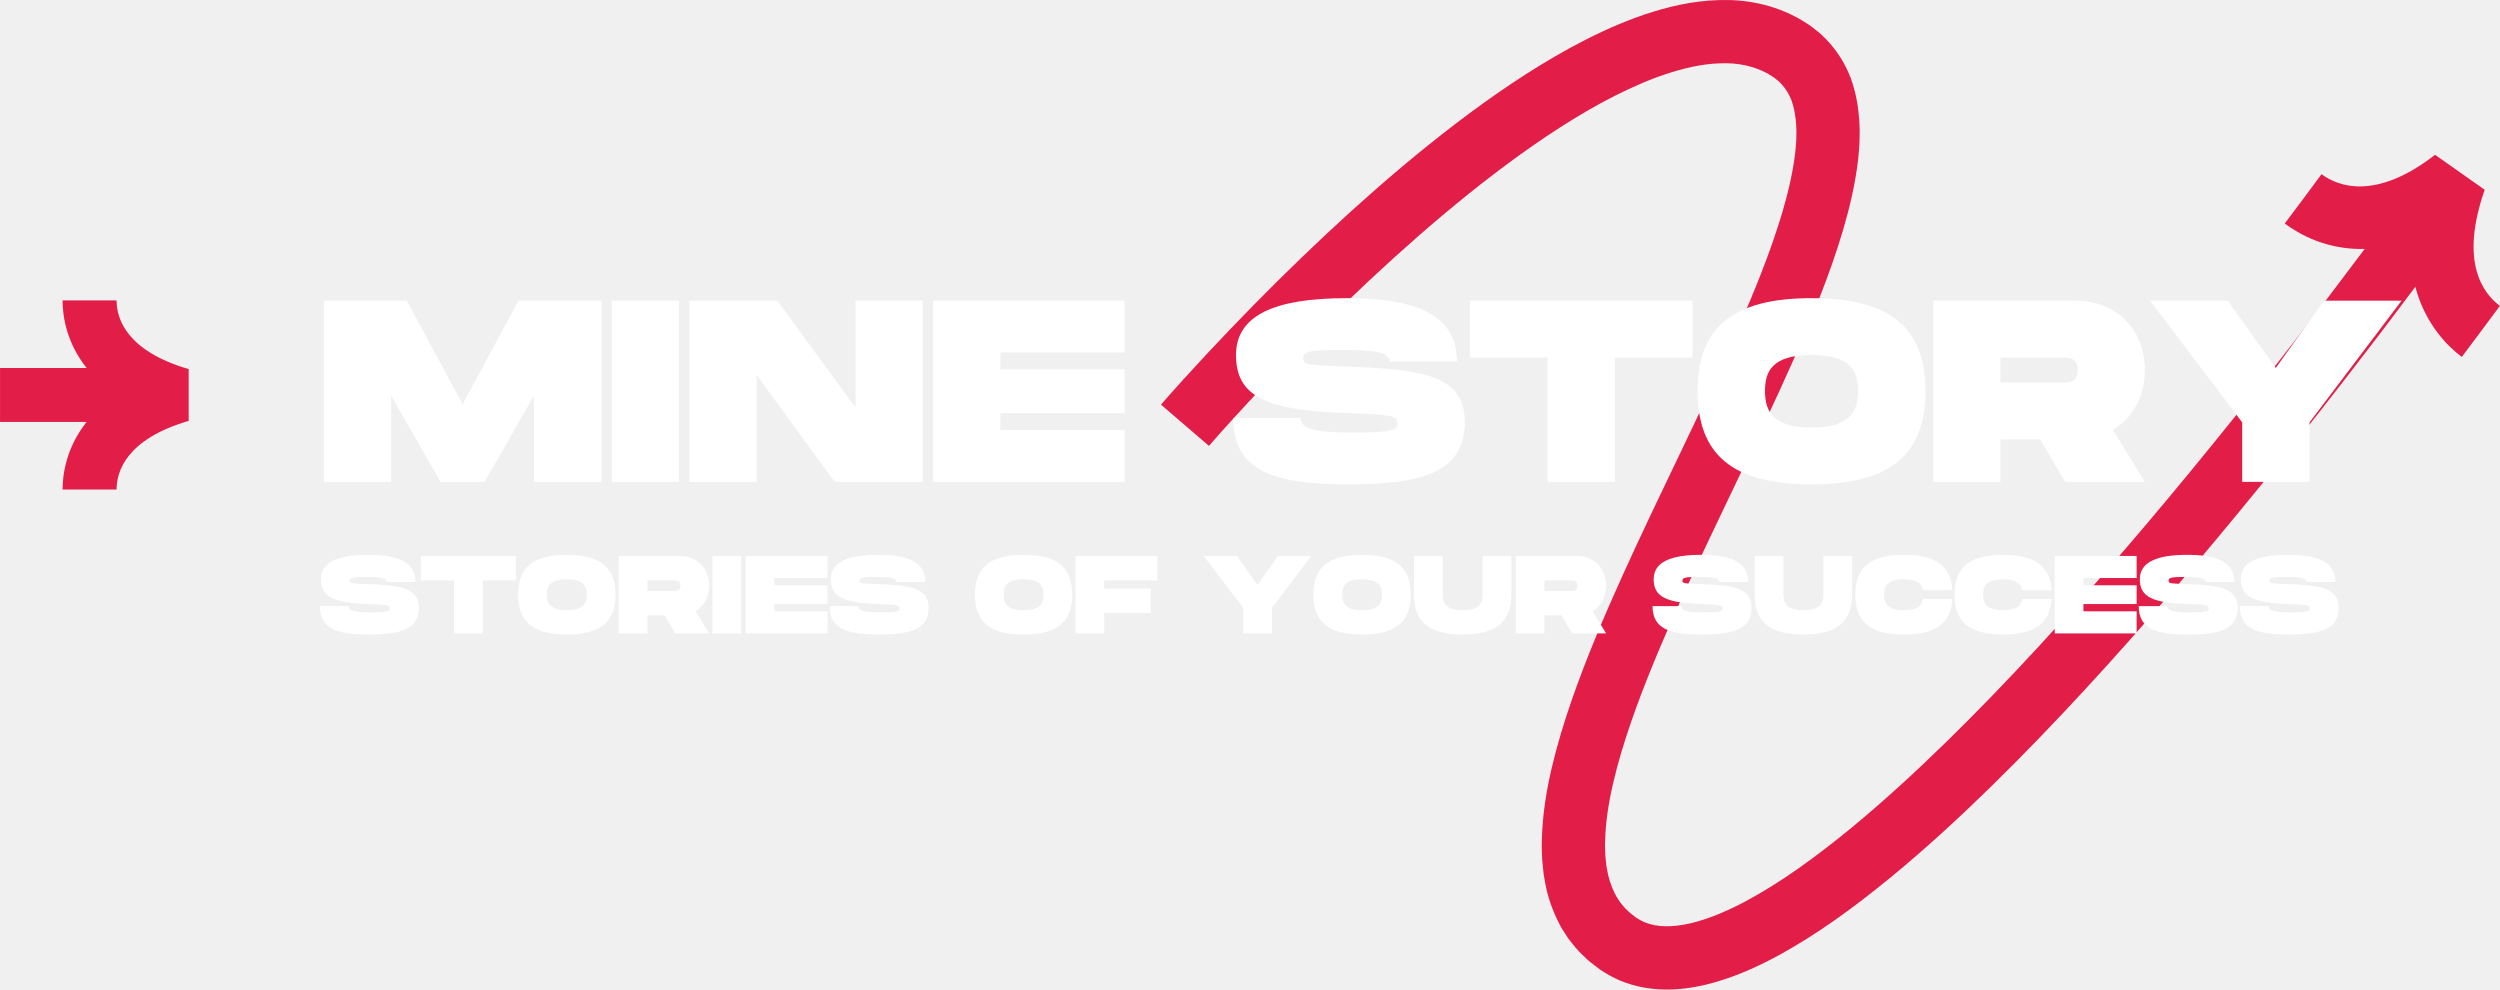
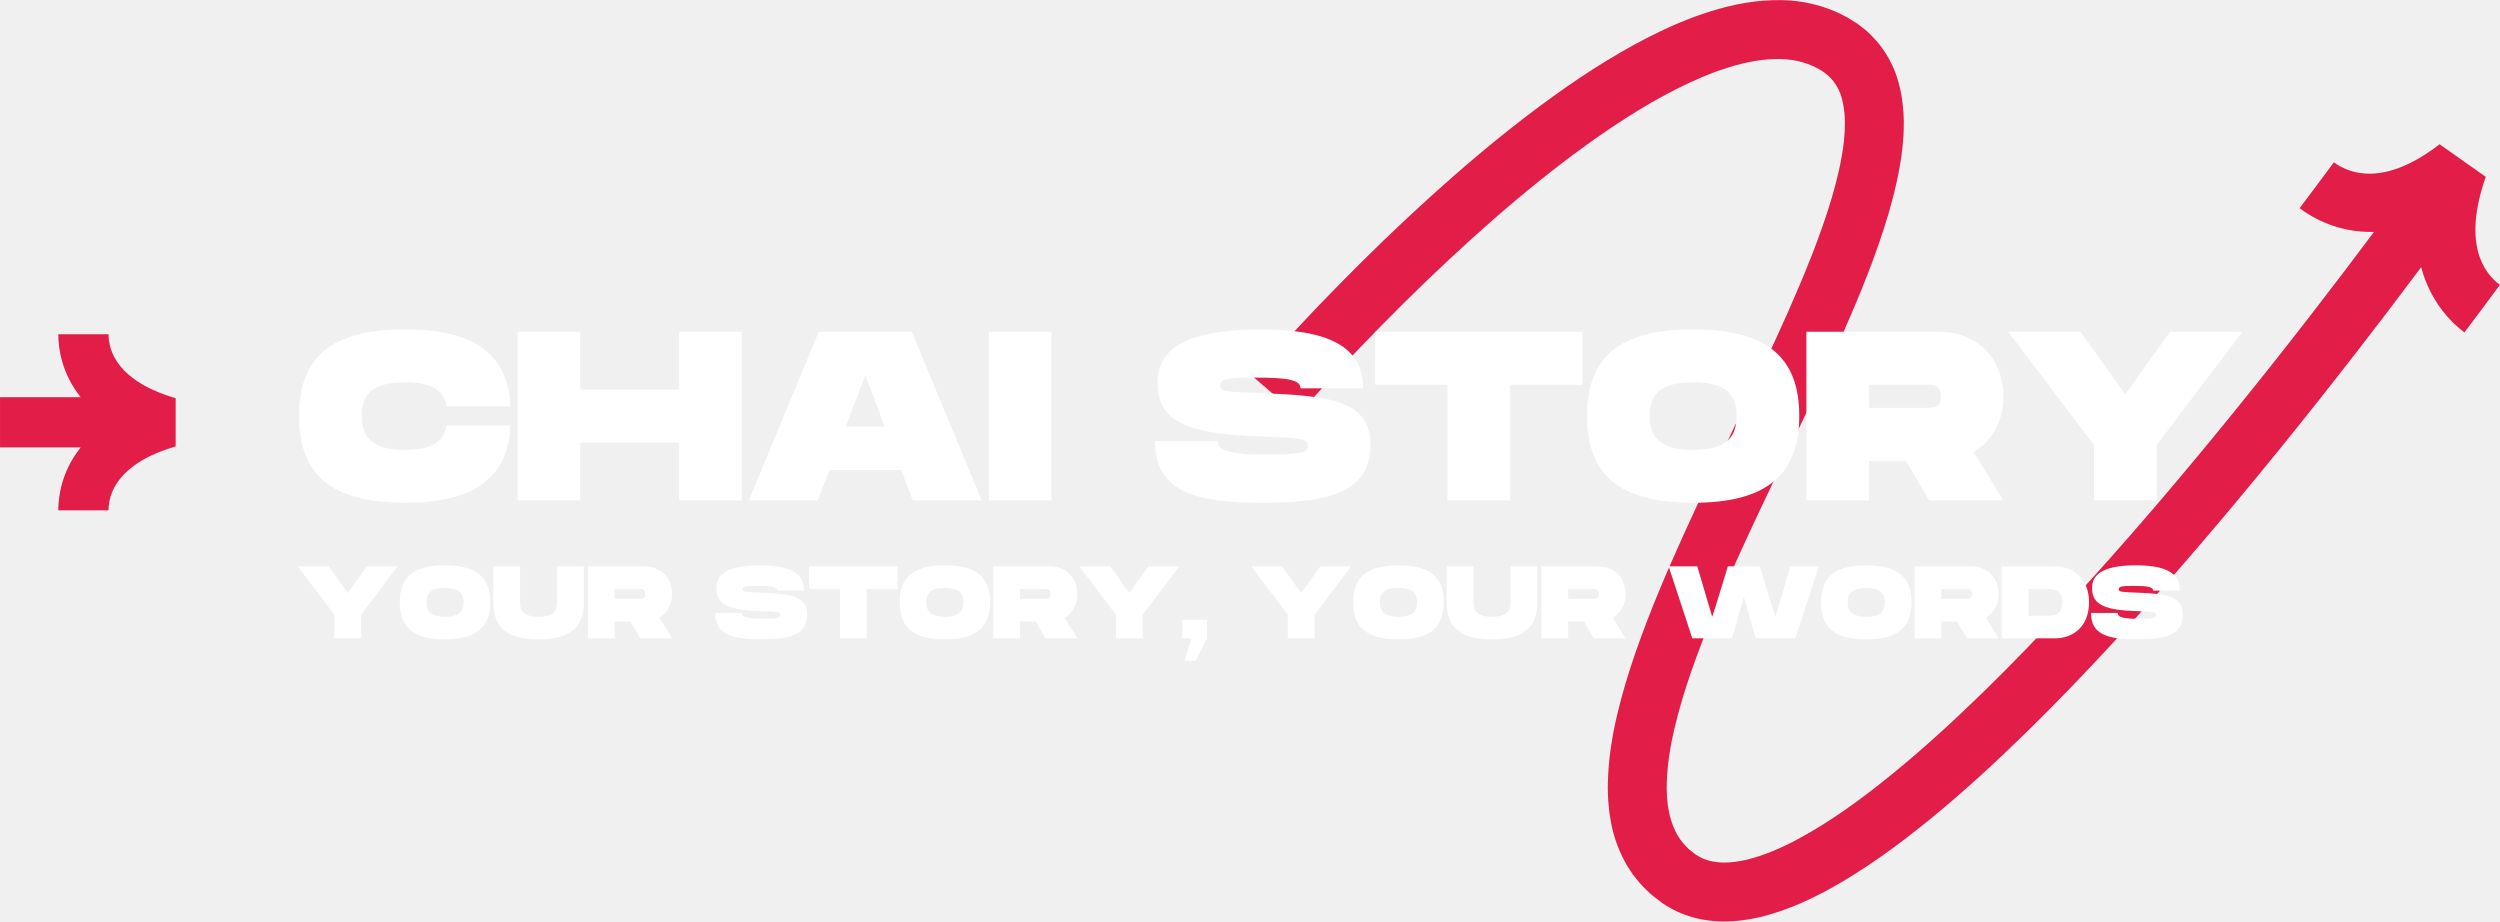
- <svg xmlns="http://www.w3.org/2000/svg" zoomAndPan="magnify" preserveAspectRatio="xMidYMid meet" version="1.0" viewBox="77.72 149.3 247.55 98.02">
+ <svg xmlns="http://www.w3.org/2000/svg" zoomAndPan="magnify" preserveAspectRatio="xMidYMid meet" version="1.0" viewBox="77.72 143.5 265.87 98">
  <defs>
    <g />
-     <clipPath id="1a87f70257">
-       <path d="M 192 149 L 326 149 L 326 248 L 192 248 Z M 192 149 " clip-rule="nonzero" />
-     </clipPath>
-     <clipPath id="9e14118c09">
-       <path d="M 186.43 163.59 L 315.445 132.316 L 337.883 224.887 L 208.867 256.16 Z M 186.43 163.59 " clip-rule="nonzero" />
-     </clipPath>
-     <clipPath id="da042267ea">
-       <path d="M 186.43 163.59 L 315.445 132.316 L 337.883 224.887 L 208.867 256.16 Z M 186.43 163.59 " clip-rule="nonzero" />
-     </clipPath>
-     <clipPath id="8e5455d0f5">
+     <clipPath id="7be40029fe">
+       <path d="M 211 143 L 344 143 L 344 242 L 211 242 Z M 211 143 " clip-rule="nonzero" />
+     </clipPath>
+     <clipPath id="a5dddaec1f">
+       <path d="M 204.75 157.801 L 333.766 126.531 L 356.203 219.102 L 227.188 250.371 Z M 204.75 157.801 " clip-rule="nonzero" />
+     </clipPath>
+     <clipPath id="2993232d81">
+       <path d="M 204.75 157.801 L 333.766 126.531 L 356.203 219.102 L 227.188 250.371 Z M 204.75 157.801 " clip-rule="nonzero" />
+     </clipPath>
+     <clipPath id="f0efe700b4">
      <path d="M 77.719 179.047 L 96.469 179.047 L 96.469 197.797 L 77.719 197.797 Z M 77.719 179.047 " clip-rule="nonzero" />
    </clipPath>
  </defs>
-   <g clip-path="url(#1a87f70257)">
-     <g clip-path="url(#9e14118c09)">
-       <g clip-path="url(#da042267ea)">
-         <path fill="#e11d48" d="M 322.938 176.059 C 323.418 177.883 324.43 178.973 325.258 179.586 C 324.008 181.281 322.75 182.965 321.484 184.645 C 320.105 183.609 317.867 181.41 316.887 177.703 C 314.566 180.812 312.215 183.898 309.836 186.961 C 307.121 190.465 304.367 193.938 301.57 197.379 C 298.773 200.82 295.934 204.227 293.043 207.598 C 290.148 210.969 287.203 214.297 284.184 217.57 C 281.164 220.84 278.074 224.059 274.875 227.188 C 271.676 230.316 268.367 233.363 264.863 236.238 C 261.352 239.105 257.672 241.844 253.484 244.09 C 251.379 245.203 249.137 246.195 246.609 246.809 C 245.34 247.105 243.992 247.305 242.562 247.285 C 241.848 247.273 241.113 247.199 240.379 247.066 C 239.641 246.922 238.906 246.707 238.188 246.418 C 237.477 246.113 236.793 245.742 236.156 245.309 C 235.578 244.867 234.996 244.457 234.484 243.922 C 233.941 243.43 233.488 242.844 233.035 242.266 C 232.832 241.961 232.633 241.652 232.438 241.344 C 232.336 241.191 232.25 241.031 232.172 240.871 L 231.926 240.383 C 231.301 239.086 230.875 237.727 230.668 236.406 L 230.578 235.906 L 230.527 235.414 C 230.492 235.09 230.453 234.758 230.43 234.434 C 230.41 233.797 230.363 233.145 230.395 232.52 C 230.449 230 230.84 227.613 231.375 225.328 C 231.914 223.039 232.59 220.832 233.336 218.672 C 234.836 214.359 236.602 210.227 238.441 206.164 C 240.281 202.102 242.203 198.113 244.105 194.141 C 246.008 190.168 247.895 186.211 249.652 182.238 C 251.395 178.27 253.039 174.27 254.223 170.27 C 254.809 168.273 255.27 166.277 255.492 164.355 L 255.551 163.645 L 255.582 163.289 L 255.59 162.945 C 255.594 162.719 255.605 162.484 255.602 162.258 L 255.574 161.598 C 255.512 160.738 255.367 159.934 255.121 159.25 C 254.859 158.582 254.516 158.035 254.066 157.57 C 253.949 157.457 253.848 157.328 253.703 157.234 L 253.504 157.078 C 253.438 157.023 253.383 156.969 253.293 156.918 C 253.125 156.816 252.961 156.715 252.797 156.605 L 252.277 156.344 C 251.574 156.02 250.812 155.797 249.996 155.668 C 249.18 155.539 248.301 155.543 247.402 155.605 C 245.598 155.742 243.695 156.254 241.82 156.934 C 239.938 157.633 238.07 158.52 236.238 159.512 C 232.57 161.52 229.043 163.949 225.625 166.555 C 222.211 169.164 218.906 171.965 215.691 174.879 C 212.48 177.793 209.348 180.816 206.297 183.926 C 204.77 185.477 203.266 187.051 201.781 188.641 C 201.039 189.438 200.301 190.238 199.574 191.043 C 198.848 191.844 198.109 192.668 197.43 193.453 L 192.68 189.367 C 193.441 188.488 194.176 187.672 194.93 186.836 C 195.68 186.008 196.438 185.188 197.199 184.371 C 198.723 182.738 200.266 181.125 201.828 179.535 C 204.957 176.348 208.172 173.246 211.488 170.234 C 214.805 167.23 218.234 164.32 221.824 161.574 C 225.418 158.836 229.168 156.246 233.238 154.016 C 235.281 152.906 237.402 151.891 239.656 151.055 C 241.918 150.238 244.309 149.566 246.906 149.363 C 248.203 149.27 249.543 149.262 250.91 149.473 C 252.273 149.68 253.645 150.07 254.941 150.676 C 255.262 150.836 255.582 150.992 255.895 151.164 L 256.801 151.73 C 256.949 151.816 257.105 151.945 257.254 152.059 L 257.703 152.414 C 258.012 152.641 258.281 152.926 258.555 153.199 C 259.641 154.312 260.473 155.68 260.992 157.07 C 261.5 158.469 261.727 159.855 261.824 161.188 L 261.867 162.18 C 261.867 162.504 261.855 162.824 261.852 163.145 L 261.836 163.629 L 261.801 164.098 L 261.719 165.035 C 261.434 167.496 260.887 169.805 260.23 172.039 C 258.91 176.496 257.18 180.668 255.383 184.766 C 253.574 188.859 251.66 192.863 249.754 196.844 C 247.848 200.824 245.945 204.777 244.148 208.75 C 242.352 212.719 240.648 216.707 239.254 220.723 C 238.559 222.73 237.945 224.746 237.477 226.75 C 237.004 228.75 236.695 230.746 236.656 232.633 C 236.629 233.113 236.672 233.562 236.68 234.023 C 236.695 234.25 236.727 234.465 236.746 234.688 L 236.781 235.02 L 236.84 235.336 C 236.969 236.191 237.23 236.953 237.555 237.641 L 237.684 237.895 C 237.723 237.98 237.766 238.066 237.82 238.137 C 237.922 238.293 238.02 238.445 238.117 238.605 C 238.355 238.883 238.562 239.188 238.848 239.43 C 239.09 239.703 239.43 239.914 239.715 240.156 C 239.992 240.34 240.277 240.496 240.578 240.629 C 240.887 240.746 241.211 240.844 241.555 240.914 C 241.906 240.973 242.27 241.016 242.66 241.02 C 243.434 241.031 244.285 240.918 245.164 240.715 C 246.922 240.289 248.758 239.508 250.547 238.559 C 254.137 236.637 257.582 234.105 260.891 231.398 C 264.203 228.676 267.391 225.746 270.496 222.711 C 273.602 219.676 276.621 216.531 279.582 213.324 C 282.539 210.113 285.438 206.84 288.289 203.516 C 291.141 200.195 293.945 196.828 296.707 193.426 C 299.473 190.023 302.199 186.59 304.887 183.121 C 307.242 180.086 309.57 177.031 311.867 173.953 C 308.051 174.043 305.332 172.465 303.957 171.43 C 305.18 169.809 306.395 168.18 307.598 166.547 C 308.43 167.16 309.762 167.816 311.629 167.754 C 313.488 167.695 315.914 166.902 318.84 164.629 L 323.754 168.09 C 322.5 171.691 322.457 174.23 322.938 176.059 Z M 322.938 176.059 " fill-opacity="1" fill-rule="nonzero" />
-       </g>
-     </g>
-   </g>
-   <g clip-path="url(#8e5455d0f5)">
+   <g clip-path="url(#7be40029fe)">
+     <g clip-path="url(#a5dddaec1f)">
+       <g clip-path="url(#2993232d81)">
+         <path fill="#e11d48" d="M 341.258 170.273 C 341.738 172.098 342.75 173.184 343.578 173.797 C 342.328 175.492 341.07 177.176 339.805 178.855 C 338.426 177.82 336.188 175.621 335.207 171.914 C 332.887 175.023 330.535 178.109 328.156 181.176 C 325.441 184.676 322.688 188.148 319.891 191.59 C 317.094 195.031 314.254 198.441 311.363 201.809 C 308.469 205.18 305.523 208.508 302.504 211.781 C 299.484 215.055 296.395 218.273 293.195 221.402 C 289.996 224.531 286.688 227.574 283.184 230.453 C 279.672 233.316 275.992 236.055 271.805 238.305 C 269.699 239.414 267.457 240.406 264.93 241.023 C 263.66 241.316 262.312 241.516 260.883 241.496 C 260.168 241.488 259.434 241.41 258.699 241.277 C 257.961 241.133 257.227 240.918 256.508 240.629 C 255.797 240.328 255.109 239.957 254.477 239.523 C 253.898 239.078 253.316 238.668 252.805 238.133 C 252.262 237.645 251.809 237.055 251.355 236.48 C 251.152 236.172 250.953 235.867 250.758 235.555 C 250.656 235.402 250.57 235.242 250.492 235.082 L 250.246 234.598 C 249.617 233.301 249.195 231.938 248.988 230.617 L 248.898 230.117 L 248.848 229.629 C 248.812 229.301 248.773 228.973 248.75 228.648 C 248.73 228.008 248.684 227.355 248.715 226.73 C 248.77 224.211 249.16 221.828 249.695 219.539 C 250.234 217.25 250.91 215.043 251.656 212.887 C 253.156 208.57 254.922 204.441 256.762 200.379 C 258.602 196.316 260.523 192.324 262.426 188.352 C 264.328 184.379 266.215 180.426 267.973 176.453 C 269.715 172.48 271.359 168.484 272.543 164.48 C 273.129 162.484 273.59 160.488 273.812 158.566 L 273.871 157.855 L 273.902 157.504 L 273.91 157.156 C 273.914 156.93 273.926 156.695 273.922 156.473 L 273.895 155.812 C 273.832 154.949 273.688 154.145 273.441 153.465 C 273.18 152.793 272.836 152.246 272.387 151.781 C 272.27 151.668 272.168 151.539 272.023 151.445 L 271.824 151.289 C 271.758 151.238 271.703 151.18 271.613 151.129 C 271.445 151.031 271.281 150.926 271.117 150.82 L 270.598 150.559 C 269.895 150.23 269.133 150.008 268.316 149.883 C 267.5 149.75 266.621 149.754 265.723 149.82 C 263.918 149.953 262.016 150.465 260.141 151.145 C 258.258 151.844 256.391 152.73 254.559 153.727 C 250.891 155.734 247.363 158.164 243.945 160.766 C 240.531 163.375 237.227 166.176 234.012 169.09 C 230.801 172.004 227.668 175.027 224.617 178.137 C 223.09 179.688 221.586 181.262 220.102 182.855 C 219.359 183.648 218.621 184.449 217.891 185.254 C 217.168 186.055 216.43 186.879 215.75 187.664 L 211 183.582 C 211.762 182.699 212.496 181.883 213.25 181.047 C 214 180.219 214.758 179.398 215.52 178.582 C 217.043 176.949 218.586 175.336 220.148 173.746 C 223.277 170.562 226.492 167.457 229.809 164.449 C 233.125 161.441 236.555 158.531 240.145 155.789 C 243.738 153.051 247.488 150.457 251.559 148.227 C 253.602 147.117 255.723 146.102 257.977 145.266 C 260.238 144.449 262.629 143.781 265.227 143.574 C 266.523 143.48 267.863 143.473 269.23 143.684 C 270.594 143.891 271.965 144.285 273.262 144.887 C 273.582 145.047 273.902 145.203 274.215 145.375 L 275.121 145.941 C 275.27 146.031 275.426 146.156 275.574 146.273 L 276.023 146.625 C 276.332 146.852 276.602 147.137 276.875 147.414 C 277.961 148.523 278.793 149.891 279.312 151.285 C 279.82 152.68 280.047 154.066 280.145 155.402 L 280.188 156.391 C 280.188 156.719 280.176 157.035 280.172 157.359 L 280.156 157.84 L 280.121 158.309 L 280.039 159.246 C 279.754 161.707 279.203 164.02 278.551 166.25 C 277.23 170.707 275.5 174.879 273.703 178.98 C 271.895 183.074 269.98 187.078 268.074 191.059 C 266.168 195.035 264.266 198.992 262.469 202.961 C 260.672 206.93 258.969 210.918 257.574 214.934 C 256.879 216.941 256.266 218.957 255.797 220.961 C 255.324 222.961 255.016 224.957 254.977 226.848 C 254.949 227.324 254.992 227.773 255 228.234 C 255.016 228.461 255.047 228.68 255.066 228.898 L 255.102 229.23 L 255.16 229.547 C 255.289 230.402 255.551 231.164 255.875 231.852 L 256.004 232.105 C 256.043 232.191 256.082 232.277 256.141 232.352 C 256.242 232.504 256.34 232.66 256.438 232.816 C 256.676 233.094 256.883 233.398 257.168 233.641 C 257.41 233.914 257.75 234.125 258.035 234.367 C 258.312 234.555 258.598 234.707 258.898 234.84 C 259.207 234.961 259.531 235.055 259.875 235.125 C 260.227 235.184 260.59 235.23 260.98 235.234 C 261.754 235.242 262.605 235.133 263.484 234.926 C 265.242 234.504 267.078 233.723 268.867 232.77 C 272.457 230.852 275.902 228.316 279.211 225.609 C 282.523 222.891 285.711 219.957 288.816 216.922 C 291.922 213.887 294.941 210.742 297.902 207.535 C 300.859 204.324 303.758 201.051 306.609 197.73 C 309.461 194.406 312.266 191.043 315.027 187.641 C 317.793 184.238 320.52 180.801 323.207 177.336 C 325.562 174.301 327.891 171.242 330.188 168.164 C 326.371 168.254 323.652 166.676 322.277 165.641 C 323.5 164.02 324.715 162.391 325.918 160.762 C 326.75 161.371 328.082 162.027 329.949 161.965 C 331.809 161.906 334.234 161.113 337.16 158.84 L 342.074 162.305 C 340.82 165.902 340.777 168.441 341.258 170.273 Z M 341.258 170.273 " fill-opacity="1" fill-rule="nonzero" />
+       </g>
+     </g>
+   </g>
+   <g clip-path="url(#f0efe700b4)">
    <path fill="#e11d48" d="M 96.402 185.848 L 96.402 190.977 C 90.191 192.793 89.262 196.016 89.262 197.773 L 83.918 197.773 C 83.918 196.305 84.258 193.648 86.297 191.082 L 77.723 191.082 L 77.723 185.738 L 86.297 185.738 C 84.258 183.176 83.918 180.516 83.918 179.047 L 89.262 179.047 C 89.262 180.805 90.191 184.031 96.402 185.848 Z M 96.402 185.848 " fill-opacity="1" fill-rule="nonzero" />
  </g>
  <g fill="#ffffff" fill-opacity="1">
-     <g transform="translate(109.2801, 197.0121)">
-       <g>
-         <path d="M 0.516 0 L 7.172 0 L 7.172 -8.531 L 12.062 0 L 16.422 0 L 21.312 -8.531 L 21.312 0 L 27.984 0 L 27.984 -17.938 L 19.781 -17.938 L 14.25 -7.688 L 8.719 -17.938 L 0.516 -17.938 Z M 0.516 0 " />
-       </g>
-     </g>
-   </g>
-   <g fill="#ffffff" fill-opacity="1">
-     <g transform="translate(137.7782, 197.0121)">
+     <g transform="translate(109.2801, 196.7191)">
+       <g>
+         <path d="M 11.531 0.25 C 18.734 0.25 22.453 -2.281 22.734 -7.969 L 15.906 -7.969 C 15.656 -6.25 14.344 -5.375 11.531 -5.375 C 7.609 -5.375 6.922 -7.078 6.922 -9 C 6.922 -10.891 7.578 -12.562 11.531 -12.562 C 14.344 -12.562 15.656 -11.703 15.906 -10.016 L 22.734 -10.016 C 22.453 -15.688 18.703 -18.188 11.531 -18.188 C 3.641 -18.188 0.25 -15.219 0.25 -9 C 0.25 -2.734 3.641 0.25 11.531 0.25 Z M 11.531 0.25 " />
+       </g>
+     </g>
+   </g>
+   <g fill="#ffffff" fill-opacity="1">
+     <g transform="translate(132.2587, 196.7191)">
+       <g>
+         <path d="M 0.516 0 L 7.172 0 L 7.172 -6.156 L 17.688 -6.156 L 17.688 0 L 24.344 0 L 24.344 -17.938 L 17.688 -17.938 L 17.688 -11.781 L 7.172 -11.781 L 7.172 -17.938 L 0.516 -17.938 Z M 0.516 0 " />
+       </g>
+     </g>
+   </g>
+   <g fill="#ffffff" fill-opacity="1">
+     <g transform="translate(157.1075, 196.7191)">
+       <g>
+         <path d="M 0.25 0 L 7.578 0 L 8.812 -3.234 L 16.453 -3.234 L 17.688 0 L 25.016 0 L 17.578 -17.938 L 7.688 -17.938 Z M 10.562 -7.844 L 12.641 -13.328 L 14.703 -7.844 Z M 10.562 -7.844 " />
+       </g>
+     </g>
+   </g>
+   <g fill="#ffffff" fill-opacity="1">
+     <g transform="translate(182.366, 196.7191)">
      <g>
        <path d="M 0.516 0 L 7.172 0 L 7.172 -17.938 L 0.516 -17.938 Z M 0.516 0 " />
      </g>
    </g>
  </g>
  <g fill="#ffffff" fill-opacity="1">
-     <g transform="translate(145.4666, 197.0121)">
-       <g>
-         <path d="M 0.516 0 L 7.172 0 L 7.172 -10.578 L 14.906 0 L 23.625 0 L 23.625 -17.938 L 16.969 -17.938 L 16.969 -7.359 L 9.219 -17.938 L 0.516 -17.938 Z M 0.516 0 " />
-       </g>
-     </g>
-   </g>
-   <g fill="#ffffff" fill-opacity="1">
-     <g transform="translate(169.608, 197.0121)">
-       <g>
-         <path d="M 0.516 0 L 19.469 0 L 19.469 -5.125 L 7.172 -5.125 L 7.172 -6.797 L 19.469 -6.797 L 19.469 -11.141 L 7.172 -11.141 L 7.172 -12.812 L 19.469 -12.812 L 19.469 -17.938 L 0.516 -17.938 Z M 0.516 0 " />
-       </g>
-     </g>
-   </g>
-   <g fill="#ffffff" fill-opacity="1">
-     <g transform="translate(189.3415, 197.0121)">
-       <g />
-     </g>
-   </g>
-   <g fill="#ffffff" fill-opacity="1">
-     <g transform="translate(199.5926, 197.0121)">
+     <g transform="translate(190.0512, 196.7191)">
+       <g />
+     </g>
+   </g>
+   <g fill="#ffffff" fill-opacity="1">
+     <g transform="translate(200.2981, 196.7191)">
      <g>
        <path d="M 11.703 0.25 C 19.062 0.25 23.172 -1 23.172 -5.938 C 23.172 -10.641 18.781 -11.125 11.703 -11.406 C 7.812 -11.562 7.172 -11.531 7.172 -12.219 C 7.172 -12.922 7.812 -13.062 10.938 -13.062 C 14.203 -13.062 15.734 -12.859 15.734 -11.922 L 22.391 -11.922 C 22.391 -16.5 18.453 -18.188 11.453 -18.188 C 4.375 -18.188 0.516 -16.5 0.516 -12.562 C 0.516 -8.375 3.609 -7.047 11.703 -6.797 C 15.906 -6.656 16.5 -6.562 16.5 -5.797 C 16.5 -5.125 15.906 -4.875 11.969 -4.875 C 7.734 -4.875 6.922 -5.453 6.922 -6.328 L 0.25 -6.328 C 0.25 -1 4.359 0.25 11.703 0.25 Z M 11.703 0.25 " />
      </g>
    </g>
  </g>
  <g fill="#ffffff" fill-opacity="1">
-     <g transform="translate(223.0165, 197.0121)">
+     <g transform="translate(223.7123, 196.7191)">
      <g>
        <path d="M 7.938 0 L 14.609 0 L 14.609 -12.297 L 22.297 -12.297 L 22.297 -17.938 L 0.25 -17.938 L 0.25 -12.297 L 7.938 -12.297 Z M 7.938 0 " />
      </g>
    </g>
  </g>
  <g fill="#ffffff" fill-opacity="1">
-     <g transform="translate(245.569, 197.0121)">
+     <g transform="translate(246.2555, 196.7191)">
      <g>
        <path d="M 11.531 0.25 C 19.391 0.25 22.812 -2.766 22.812 -9 C 22.812 -15.203 19.391 -18.188 11.531 -18.188 C 3.641 -18.188 0.25 -15.219 0.25 -9 C 0.25 -2.734 3.641 0.25 11.531 0.25 Z M 11.531 -5.375 C 7.609 -5.375 6.922 -7.078 6.922 -9 C 6.922 -10.891 7.578 -12.562 11.531 -12.562 C 15.484 -12.562 16.141 -10.859 16.141 -9 C 16.141 -7.094 15.453 -5.375 11.531 -5.375 Z M 11.531 -5.375 " />
      </g>
    </g>
  </g>
  <g fill="#ffffff" fill-opacity="1">
-     <g transform="translate(268.6341, 197.0121)">
+     <g transform="translate(269.311, 196.7191)">
      <g>
        <path d="M 0.516 0 L 7.172 0 L 7.172 -4.203 L 11.094 -4.203 L 13.578 0 L 21.469 0 L 18.297 -5.156 C 20.266 -6.297 21.469 -8.453 21.469 -11.062 C 21.469 -15.062 18.688 -17.938 14.609 -17.938 L 0.516 -17.938 Z M 7.172 -9.844 L 7.172 -12.297 L 13.328 -12.297 C 13.984 -12.297 14.812 -12.297 14.812 -11.062 C 14.812 -9.844 13.984 -9.844 13.328 -9.844 Z M 7.172 -9.844 " />
      </g>
    </g>
  </g>
  <g fill="#ffffff" fill-opacity="1">
-     <g transform="translate(290.3665, 197.0121)">
+     <g transform="translate(291.0344, 196.7191)">
      <g>
        <path d="M 9.375 0 L 16.047 0 L 16.047 -5.891 L 25.156 -17.938 L 17.469 -17.938 L 12.703 -11.281 L 7.938 -17.938 L 0.25 -17.938 L 9.375 -5.891 Z M 9.375 0 " />
      </g>
    </g>
  </g>
  <g fill="#ffffff" fill-opacity="1">
-     <g transform="translate(109.2801, 212.0206)">
-       <g>
-         <path d="M 5 0.109 C 8.156 0.109 9.906 -0.422 9.906 -2.547 C 9.906 -4.547 8.031 -4.75 5 -4.875 C 3.344 -4.938 3.062 -4.922 3.062 -5.219 C 3.062 -5.516 3.344 -5.594 4.672 -5.594 C 6.062 -5.594 6.719 -5.5 6.719 -5.094 L 9.578 -5.094 C 9.578 -7.047 7.891 -7.781 4.891 -7.781 C 1.875 -7.781 0.219 -7.047 0.219 -5.359 C 0.219 -3.578 1.547 -3.016 5 -2.906 C 6.797 -2.844 7.047 -2.797 7.047 -2.469 C 7.047 -2.188 6.797 -2.078 5.109 -2.078 C 3.312 -2.078 2.953 -2.328 2.953 -2.703 L 0.109 -2.703 C 0.109 -0.422 1.859 0.109 5 0.109 Z M 5 0.109 " />
-       </g>
-     </g>
-   </g>
-   <g fill="#ffffff" fill-opacity="1">
-     <g transform="translate(119.2848, 212.0206)">
-       <g>
-         <path d="M 3.391 0 L 6.25 0 L 6.25 -5.25 L 9.531 -5.25 L 9.531 -7.672 L 0.109 -7.672 L 0.109 -5.25 L 3.391 -5.25 Z M 3.391 0 " />
-       </g>
-     </g>
-   </g>
-   <g fill="#ffffff" fill-opacity="1">
-     <g transform="translate(128.9175, 212.0206)">
-       <g>
-         <path d="M 4.922 0.109 C 8.297 0.109 9.75 -1.188 9.75 -3.844 C 9.75 -6.5 8.297 -7.781 4.922 -7.781 C 1.562 -7.781 0.109 -6.5 0.109 -3.844 C 0.109 -1.172 1.562 0.109 4.922 0.109 Z M 4.922 -2.297 C 3.25 -2.297 2.953 -3.016 2.953 -3.844 C 2.953 -4.656 3.234 -5.359 4.922 -5.359 C 6.609 -5.359 6.906 -4.641 6.906 -3.844 C 6.906 -3.031 6.609 -2.297 4.922 -2.297 Z M 4.922 -2.297 " />
-       </g>
-     </g>
-   </g>
-   <g fill="#ffffff" fill-opacity="1">
-     <g transform="translate(138.769, 212.0206)">
-       <g>
-         <path d="M 0.219 0 L 3.062 0 L 3.062 -1.797 L 4.75 -1.797 L 5.812 0 L 9.172 0 L 7.828 -2.203 C 8.656 -2.688 9.172 -3.609 9.172 -4.734 C 9.172 -6.438 7.984 -7.672 6.25 -7.672 L 0.219 -7.672 Z M 3.062 -4.203 L 3.062 -5.25 L 5.703 -5.25 C 5.984 -5.25 6.328 -5.25 6.328 -4.734 C 6.328 -4.203 5.984 -4.203 5.703 -4.203 Z M 3.062 -4.203 " />
-       </g>
-     </g>
-   </g>
-   <g fill="#ffffff" fill-opacity="1">
-     <g transform="translate(148.0513, 212.0206)">
-       <g>
-         <path d="M 0.219 0 L 3.062 0 L 3.062 -7.672 L 0.219 -7.672 Z M 0.219 0 " />
-       </g>
-     </g>
-   </g>
-   <g fill="#ffffff" fill-opacity="1">
-     <g transform="translate(151.3352, 212.0206)">
-       <g>
-         <path d="M 0.219 0 L 8.328 0 L 8.328 -2.188 L 3.062 -2.188 L 3.062 -2.906 L 8.328 -2.906 L 8.328 -4.766 L 3.062 -4.766 L 3.062 -5.484 L 8.328 -5.484 L 8.328 -7.672 L 0.219 -7.672 Z M 0.219 0 " />
-       </g>
-     </g>
-   </g>
-   <g fill="#ffffff" fill-opacity="1">
-     <g transform="translate(159.7637, 212.0206)">
-       <g>
-         <path d="M 5 0.109 C 8.156 0.109 9.906 -0.422 9.906 -2.547 C 9.906 -4.547 8.031 -4.75 5 -4.875 C 3.344 -4.938 3.062 -4.922 3.062 -5.219 C 3.062 -5.516 3.344 -5.594 4.672 -5.594 C 6.062 -5.594 6.719 -5.5 6.719 -5.094 L 9.578 -5.094 C 9.578 -7.047 7.891 -7.781 4.891 -7.781 C 1.875 -7.781 0.219 -7.047 0.219 -5.359 C 0.219 -3.578 1.547 -3.016 5 -2.906 C 6.797 -2.844 7.047 -2.797 7.047 -2.469 C 7.047 -2.188 6.797 -2.078 5.109 -2.078 C 3.312 -2.078 2.953 -2.328 2.953 -2.703 L 0.109 -2.703 C 0.109 -0.422 1.859 0.109 5 0.109 Z M 5 0.109 " />
-       </g>
-     </g>
-   </g>
-   <g fill="#ffffff" fill-opacity="1">
-     <g transform="translate(169.7685, 212.0206)">
-       <g />
-     </g>
-   </g>
-   <g fill="#ffffff" fill-opacity="1">
-     <g transform="translate(174.1469, 212.0206)">
-       <g>
-         <path d="M 4.922 0.109 C 8.297 0.109 9.75 -1.188 9.75 -3.844 C 9.75 -6.5 8.297 -7.781 4.922 -7.781 C 1.562 -7.781 0.109 -6.5 0.109 -3.844 C 0.109 -1.172 1.562 0.109 4.922 0.109 Z M 4.922 -2.297 C 3.25 -2.297 2.953 -3.016 2.953 -3.844 C 2.953 -4.656 3.234 -5.359 4.922 -5.359 C 6.609 -5.359 6.906 -4.641 6.906 -3.844 C 6.906 -3.031 6.609 -2.297 4.922 -2.297 Z M 4.922 -2.297 " />
-       </g>
-     </g>
-   </g>
-   <g fill="#ffffff" fill-opacity="1">
-     <g transform="translate(183.9985, 212.0206)">
-       <g>
-         <path d="M 0.219 0 L 3.062 0 L 3.062 -2.031 L 7.672 -2.031 L 7.672 -4.438 L 3.062 -4.438 L 3.062 -5.25 L 8.328 -5.25 L 8.328 -7.672 L 0.219 -7.672 Z M 0.219 0 " />
-       </g>
-     </g>
-   </g>
-   <g fill="#ffffff" fill-opacity="1">
-     <g transform="translate(192.427, 212.0206)">
-       <g />
-     </g>
-   </g>
-   <g fill="#ffffff" fill-opacity="1">
-     <g transform="translate(196.8055, 212.0206)">
-       <g>
-         <path d="M 4.016 0 L 6.859 0 L 6.859 -2.516 L 10.75 -7.672 L 7.469 -7.672 L 5.438 -4.812 L 3.391 -7.672 L 0.109 -7.672 L 4.016 -2.516 Z M 4.016 0 " />
-       </g>
-     </g>
-   </g>
-   <g fill="#ffffff" fill-opacity="1">
-     <g transform="translate(207.664, 212.0206)">
-       <g>
-         <path d="M 4.922 0.109 C 8.297 0.109 9.75 -1.188 9.75 -3.844 C 9.75 -6.5 8.297 -7.781 4.922 -7.781 C 1.562 -7.781 0.109 -6.5 0.109 -3.844 C 0.109 -1.172 1.562 0.109 4.922 0.109 Z M 4.922 -2.297 C 3.25 -2.297 2.953 -3.016 2.953 -3.844 C 2.953 -4.656 3.234 -5.359 4.922 -5.359 C 6.609 -5.359 6.906 -4.641 6.906 -3.844 C 6.906 -3.031 6.609 -2.297 4.922 -2.297 Z M 4.922 -2.297 " />
-       </g>
-     </g>
-   </g>
-   <g fill="#ffffff" fill-opacity="1">
-     <g transform="translate(217.5156, 212.0206)">
-       <g>
-         <path d="M 5.031 0.109 C 8.406 0.109 9.859 -1.188 9.859 -3.844 L 9.859 -7.672 L 7.016 -7.672 L 7.016 -3.844 C 7.016 -3.031 6.719 -2.297 5.031 -2.297 C 3.359 -2.297 3.062 -3.016 3.062 -3.844 L 3.062 -7.672 L 0.219 -7.672 L 0.219 -3.844 C 0.219 -1.172 1.672 0.109 5.031 0.109 Z M 5.031 0.109 " />
-       </g>
-     </g>
-   </g>
-   <g fill="#ffffff" fill-opacity="1">
-     <g transform="translate(227.586, 212.0206)">
-       <g>
-         <path d="M 0.219 0 L 3.062 0 L 3.062 -1.797 L 4.75 -1.797 L 5.812 0 L 9.172 0 L 7.828 -2.203 C 8.656 -2.688 9.172 -3.609 9.172 -4.734 C 9.172 -6.438 7.984 -7.672 6.25 -7.672 L 0.219 -7.672 Z M 3.062 -4.203 L 3.062 -5.25 L 5.703 -5.25 C 5.984 -5.25 6.328 -5.25 6.328 -4.734 C 6.328 -4.203 5.984 -4.203 5.703 -4.203 Z M 3.062 -4.203 " />
-       </g>
-     </g>
-   </g>
-   <g fill="#ffffff" fill-opacity="1">
-     <g transform="translate(236.8684, 212.0206)">
-       <g />
-     </g>
-   </g>
-   <g fill="#ffffff" fill-opacity="1">
-     <g transform="translate(241.2468, 212.0206)">
-       <g>
-         <path d="M 5 0.109 C 8.156 0.109 9.906 -0.422 9.906 -2.547 C 9.906 -4.547 8.031 -4.75 5 -4.875 C 3.344 -4.938 3.062 -4.922 3.062 -5.219 C 3.062 -5.516 3.344 -5.594 4.672 -5.594 C 6.062 -5.594 6.719 -5.5 6.719 -5.094 L 9.578 -5.094 C 9.578 -7.047 7.891 -7.781 4.891 -7.781 C 1.875 -7.781 0.219 -7.047 0.219 -5.359 C 0.219 -3.578 1.547 -3.016 5 -2.906 C 6.797 -2.844 7.047 -2.797 7.047 -2.469 C 7.047 -2.188 6.797 -2.078 5.109 -2.078 C 3.312 -2.078 2.953 -2.328 2.953 -2.703 L 0.109 -2.703 C 0.109 -0.422 1.859 0.109 5 0.109 Z M 5 0.109 " />
-       </g>
-     </g>
-   </g>
-   <g fill="#ffffff" fill-opacity="1">
-     <g transform="translate(251.2516, 212.0206)">
-       <g>
-         <path d="M 5.031 0.109 C 8.406 0.109 9.859 -1.188 9.859 -3.844 L 9.859 -7.672 L 7.016 -7.672 L 7.016 -3.844 C 7.016 -3.031 6.719 -2.297 5.031 -2.297 C 3.359 -2.297 3.062 -3.016 3.062 -3.844 L 3.062 -7.672 L 0.219 -7.672 L 0.219 -3.844 C 0.219 -1.172 1.672 0.109 5.031 0.109 Z M 5.031 0.109 " />
-       </g>
-     </g>
-   </g>
-   <g fill="#ffffff" fill-opacity="1">
-     <g transform="translate(261.3221, 212.0206)">
-       <g>
-         <path d="M 4.922 0.109 C 8 0.109 9.594 -0.969 9.719 -3.406 L 6.797 -3.406 C 6.688 -2.672 6.141 -2.297 4.922 -2.297 C 3.25 -2.297 2.953 -3.016 2.953 -3.844 C 2.953 -4.656 3.234 -5.359 4.922 -5.359 C 6.141 -5.359 6.688 -5 6.797 -4.281 L 9.719 -4.281 C 9.594 -6.703 8 -7.781 4.922 -7.781 C 1.562 -7.781 0.109 -6.5 0.109 -3.844 C 0.109 -1.172 1.562 0.109 4.922 0.109 Z M 4.922 0.109 " />
-       </g>
-     </g>
-   </g>
-   <g fill="#ffffff" fill-opacity="1">
-     <g transform="translate(271.1407, 212.0206)">
-       <g>
-         <path d="M 4.922 0.109 C 8 0.109 9.594 -0.969 9.719 -3.406 L 6.797 -3.406 C 6.688 -2.672 6.141 -2.297 4.922 -2.297 C 3.25 -2.297 2.953 -3.016 2.953 -3.844 C 2.953 -4.656 3.234 -5.359 4.922 -5.359 C 6.141 -5.359 6.688 -5 6.797 -4.281 L 9.719 -4.281 C 9.594 -6.703 8 -7.781 4.922 -7.781 C 1.562 -7.781 0.109 -6.5 0.109 -3.844 C 0.109 -1.172 1.562 0.109 4.922 0.109 Z M 4.922 0.109 " />
-       </g>
-     </g>
-   </g>
-   <g fill="#ffffff" fill-opacity="1">
-     <g transform="translate(280.9594, 212.0206)">
-       <g>
-         <path d="M 0.219 0 L 8.328 0 L 8.328 -2.188 L 3.062 -2.188 L 3.062 -2.906 L 8.328 -2.906 L 8.328 -4.766 L 3.062 -4.766 L 3.062 -5.484 L 8.328 -5.484 L 8.328 -7.672 L 0.219 -7.672 Z M 0.219 0 " />
-       </g>
-     </g>
-   </g>
-   <g fill="#ffffff" fill-opacity="1">
-     <g transform="translate(289.388, 212.0206)">
-       <g>
-         <path d="M 5 0.109 C 8.156 0.109 9.906 -0.422 9.906 -2.547 C 9.906 -4.547 8.031 -4.75 5 -4.875 C 3.344 -4.938 3.062 -4.922 3.062 -5.219 C 3.062 -5.516 3.344 -5.594 4.672 -5.594 C 6.062 -5.594 6.719 -5.5 6.719 -5.094 L 9.578 -5.094 C 9.578 -7.047 7.891 -7.781 4.891 -7.781 C 1.875 -7.781 0.219 -7.047 0.219 -5.359 C 0.219 -3.578 1.547 -3.016 5 -2.906 C 6.797 -2.844 7.047 -2.797 7.047 -2.469 C 7.047 -2.188 6.797 -2.078 5.109 -2.078 C 3.312 -2.078 2.953 -2.328 2.953 -2.703 L 0.109 -2.703 C 0.109 -0.422 1.859 0.109 5 0.109 Z M 5 0.109 " />
-       </g>
-     </g>
-   </g>
-   <g fill="#ffffff" fill-opacity="1">
-     <g transform="translate(299.3927, 212.0206)">
-       <g>
-         <path d="M 5 0.109 C 8.156 0.109 9.906 -0.422 9.906 -2.547 C 9.906 -4.547 8.031 -4.75 5 -4.875 C 3.344 -4.938 3.062 -4.922 3.062 -5.219 C 3.062 -5.516 3.344 -5.594 4.672 -5.594 C 6.062 -5.594 6.719 -5.5 6.719 -5.094 L 9.578 -5.094 C 9.578 -7.047 7.891 -7.781 4.891 -7.781 C 1.875 -7.781 0.219 -7.047 0.219 -5.359 C 0.219 -3.578 1.547 -3.016 5 -2.906 C 6.797 -2.844 7.047 -2.797 7.047 -2.469 C 7.047 -2.188 6.797 -2.078 5.109 -2.078 C 3.312 -2.078 2.953 -2.328 2.953 -2.703 L 0.109 -2.703 C 0.109 -0.422 1.859 0.109 5 0.109 Z M 5 0.109 " />
+     <g transform="translate(109.2801, 211.387)">
+       <g>
+         <path d="M 4 0 L 6.844 0 L 6.844 -2.516 L 10.734 -7.656 L 7.453 -7.656 L 5.422 -4.812 L 3.391 -7.656 L 0.109 -7.656 L 4 -2.516 Z M 4 0 " />
+       </g>
+     </g>
+   </g>
+   <g fill="#ffffff" fill-opacity="1">
+     <g transform="translate(120.1262, 211.387)">
+       <g>
+         <path d="M 4.922 0.109 C 8.281 0.109 9.734 -1.188 9.734 -3.844 C 9.734 -6.484 8.281 -7.766 4.922 -7.766 C 1.547 -7.766 0.109 -6.5 0.109 -3.844 C 0.109 -1.172 1.547 0.109 4.922 0.109 Z M 4.922 -2.297 C 3.25 -2.297 2.953 -3.016 2.953 -3.844 C 2.953 -4.641 3.234 -5.359 4.922 -5.359 C 6.609 -5.359 6.891 -4.641 6.891 -3.844 C 6.891 -3.031 6.594 -2.297 4.922 -2.297 Z M 4.922 -2.297 " />
+       </g>
+     </g>
+   </g>
+   <g fill="#ffffff" fill-opacity="1">
+     <g transform="translate(129.9664, 211.387)">
+       <g>
+         <path d="M 5.031 0.109 C 8.391 0.109 9.844 -1.188 9.844 -3.844 L 9.844 -7.656 L 7 -7.656 L 7 -3.844 C 7 -3.031 6.703 -2.297 5.031 -2.297 C 3.359 -2.297 3.062 -3.016 3.062 -3.844 L 3.062 -7.656 L 0.219 -7.656 L 0.219 -3.844 C 0.219 -1.172 1.656 0.109 5.031 0.109 Z M 5.031 0.109 " />
+       </g>
+     </g>
+   </g>
+   <g fill="#ffffff" fill-opacity="1">
+     <g transform="translate(140.0253, 211.387)">
+       <g>
+         <path d="M 0.219 0 L 3.062 0 L 3.062 -1.797 L 4.734 -1.797 L 5.797 0 L 9.172 0 L 7.812 -2.203 C 8.656 -2.688 9.172 -3.609 9.172 -4.719 C 9.172 -6.438 7.969 -7.656 6.234 -7.656 L 0.219 -7.656 Z M 3.062 -4.203 L 3.062 -5.25 L 5.688 -5.25 C 5.969 -5.25 6.328 -5.25 6.328 -4.719 C 6.328 -4.203 5.969 -4.203 5.688 -4.203 Z M 3.062 -4.203 " />
+       </g>
+     </g>
+   </g>
+   <g fill="#ffffff" fill-opacity="1">
+     <g transform="translate(149.297, 211.387)">
+       <g />
+     </g>
+   </g>
+   <g fill="#ffffff" fill-opacity="1">
+     <g transform="translate(153.6704, 211.387)">
+       <g>
+         <path d="M 5 0.109 C 8.141 0.109 9.891 -0.422 9.891 -2.531 C 9.891 -4.531 8.016 -4.75 5 -4.859 C 3.328 -4.938 3.062 -4.922 3.062 -5.219 C 3.062 -5.516 3.328 -5.578 4.672 -5.578 C 6.062 -5.578 6.719 -5.484 6.719 -5.078 L 9.562 -5.078 C 9.562 -7.047 7.875 -7.766 4.891 -7.766 C 1.875 -7.766 0.219 -7.047 0.219 -5.359 C 0.219 -3.578 1.547 -3 5 -2.891 C 6.797 -2.844 7.047 -2.797 7.047 -2.469 C 7.047 -2.188 6.797 -2.078 5.109 -2.078 C 3.297 -2.078 2.953 -2.328 2.953 -2.703 L 0.109 -2.703 C 0.109 -0.422 1.859 0.109 5 0.109 Z M 5 0.109 " />
+       </g>
+     </g>
+   </g>
+   <g fill="#ffffff" fill-opacity="1">
+     <g transform="translate(163.6637, 211.387)">
+       <g>
+         <path d="M 3.391 0 L 6.234 0 L 6.234 -5.25 L 9.516 -5.25 L 9.516 -7.656 L 0.109 -7.656 L 0.109 -5.25 L 3.391 -5.25 Z M 3.391 0 " />
+       </g>
+     </g>
+   </g>
+   <g fill="#ffffff" fill-opacity="1">
+     <g transform="translate(173.2852, 211.387)">
+       <g>
+         <path d="M 4.922 0.109 C 8.281 0.109 9.734 -1.188 9.734 -3.844 C 9.734 -6.484 8.281 -7.766 4.922 -7.766 C 1.547 -7.766 0.109 -6.5 0.109 -3.844 C 0.109 -1.172 1.547 0.109 4.922 0.109 Z M 4.922 -2.297 C 3.25 -2.297 2.953 -3.016 2.953 -3.844 C 2.953 -4.641 3.234 -5.359 4.922 -5.359 C 6.609 -5.359 6.891 -4.641 6.891 -3.844 C 6.891 -3.031 6.594 -2.297 4.922 -2.297 Z M 4.922 -2.297 " />
+       </g>
+     </g>
+   </g>
+   <g fill="#ffffff" fill-opacity="1">
+     <g transform="translate(183.1255, 211.387)">
+       <g>
+         <path d="M 0.219 0 L 3.062 0 L 3.062 -1.797 L 4.734 -1.797 L 5.797 0 L 9.172 0 L 7.812 -2.203 C 8.656 -2.688 9.172 -3.609 9.172 -4.719 C 9.172 -6.438 7.969 -7.656 6.234 -7.656 L 0.219 -7.656 Z M 3.062 -4.203 L 3.062 -5.25 L 5.688 -5.25 C 5.969 -5.25 6.328 -5.25 6.328 -4.719 C 6.328 -4.203 5.969 -4.203 5.688 -4.203 Z M 3.062 -4.203 " />
+       </g>
+     </g>
+   </g>
+   <g fill="#ffffff" fill-opacity="1">
+     <g transform="translate(192.3971, 211.387)">
+       <g>
+         <path d="M 4 0 L 6.844 0 L 6.844 -2.516 L 10.734 -7.656 L 7.453 -7.656 L 5.422 -4.812 L 3.391 -7.656 L 0.109 -7.656 L 4 -2.516 Z M 4 0 " />
+       </g>
+     </g>
+   </g>
+   <g fill="#ffffff" fill-opacity="1">
+     <g transform="translate(203.2432, 211.387)">
+       <g>
+         <path d="M 0.438 2.406 L 1.609 2.406 L 2.844 0 L 2.844 -1.969 L 0.219 -1.969 L 0.219 0 L 1.188 0 Z M 0.438 2.406 " />
+       </g>
+     </g>
+   </g>
+   <g fill="#ffffff" fill-opacity="1">
+     <g transform="translate(206.3046, 211.387)">
+       <g />
+     </g>
+   </g>
+   <g fill="#ffffff" fill-opacity="1">
+     <g transform="translate(210.6781, 211.387)">
+       <g>
+         <path d="M 4 0 L 6.844 0 L 6.844 -2.516 L 10.734 -7.656 L 7.453 -7.656 L 5.422 -4.812 L 3.391 -7.656 L 0.109 -7.656 L 4 -2.516 Z M 4 0 " />
+       </g>
+     </g>
+   </g>
+   <g fill="#ffffff" fill-opacity="1">
+     <g transform="translate(221.5242, 211.387)">
+       <g>
+         <path d="M 4.922 0.109 C 8.281 0.109 9.734 -1.188 9.734 -3.844 C 9.734 -6.484 8.281 -7.766 4.922 -7.766 C 1.547 -7.766 0.109 -6.5 0.109 -3.844 C 0.109 -1.172 1.547 0.109 4.922 0.109 Z M 4.922 -2.297 C 3.25 -2.297 2.953 -3.016 2.953 -3.844 C 2.953 -4.641 3.234 -5.359 4.922 -5.359 C 6.609 -5.359 6.891 -4.641 6.891 -3.844 C 6.891 -3.031 6.594 -2.297 4.922 -2.297 Z M 4.922 -2.297 " />
+       </g>
+     </g>
+   </g>
+   <g fill="#ffffff" fill-opacity="1">
+     <g transform="translate(231.3644, 211.387)">
+       <g>
+         <path d="M 5.031 0.109 C 8.391 0.109 9.844 -1.188 9.844 -3.844 L 9.844 -7.656 L 7 -7.656 L 7 -3.844 C 7 -3.031 6.703 -2.297 5.031 -2.297 C 3.359 -2.297 3.062 -3.016 3.062 -3.844 L 3.062 -7.656 L 0.219 -7.656 L 0.219 -3.844 C 0.219 -1.172 1.656 0.109 5.031 0.109 Z M 5.031 0.109 " />
+       </g>
+     </g>
+   </g>
+   <g fill="#ffffff" fill-opacity="1">
+     <g transform="translate(241.4233, 211.387)">
+       <g>
+         <path d="M 0.219 0 L 3.062 0 L 3.062 -1.797 L 4.734 -1.797 L 5.797 0 L 9.172 0 L 7.812 -2.203 C 8.656 -2.688 9.172 -3.609 9.172 -4.719 C 9.172 -6.438 7.969 -7.656 6.234 -7.656 L 0.219 -7.656 Z M 3.062 -4.203 L 3.062 -5.25 L 5.688 -5.25 C 5.969 -5.25 6.328 -5.25 6.328 -4.719 C 6.328 -4.203 5.969 -4.203 5.688 -4.203 Z M 3.062 -4.203 " />
+       </g>
+     </g>
+   </g>
+   <g fill="#ffffff" fill-opacity="1">
+     <g transform="translate(250.695, 211.387)">
+       <g />
+     </g>
+   </g>
+   <g fill="#ffffff" fill-opacity="1">
+     <g transform="translate(255.0684, 211.387)">
+       <g>
+         <path d="M 2.625 0 L 6.844 0 L 8.109 -4.406 L 9.359 0 L 13.578 0 L 16.094 -7.656 L 13.047 -7.656 L 11.469 -2.25 L 9.797 -7.656 L 6.406 -7.656 L 4.75 -2.25 L 3.156 -7.656 L 0.109 -7.656 Z M 2.625 0 " />
+       </g>
+     </g>
+   </g>
+   <g fill="#ffffff" fill-opacity="1">
+     <g transform="translate(271.272, 211.387)">
+       <g>
+         <path d="M 4.922 0.109 C 8.281 0.109 9.734 -1.188 9.734 -3.844 C 9.734 -6.484 8.281 -7.766 4.922 -7.766 C 1.547 -7.766 0.109 -6.5 0.109 -3.844 C 0.109 -1.172 1.547 0.109 4.922 0.109 Z M 4.922 -2.297 C 3.25 -2.297 2.953 -3.016 2.953 -3.844 C 2.953 -4.641 3.234 -5.359 4.922 -5.359 C 6.609 -5.359 6.891 -4.641 6.891 -3.844 C 6.891 -3.031 6.594 -2.297 4.922 -2.297 Z M 4.922 -2.297 " />
+       </g>
+     </g>
+   </g>
+   <g fill="#ffffff" fill-opacity="1">
+     <g transform="translate(281.1122, 211.387)">
+       <g>
+         <path d="M 0.219 0 L 3.062 0 L 3.062 -1.797 L 4.734 -1.797 L 5.797 0 L 9.172 0 L 7.812 -2.203 C 8.656 -2.688 9.172 -3.609 9.172 -4.719 C 9.172 -6.438 7.969 -7.656 6.234 -7.656 L 0.219 -7.656 Z M 3.062 -4.203 L 3.062 -5.25 L 5.688 -5.25 C 5.969 -5.25 6.328 -5.25 6.328 -4.719 C 6.328 -4.203 5.969 -4.203 5.688 -4.203 Z M 3.062 -4.203 " />
+       </g>
+     </g>
+   </g>
+   <g fill="#ffffff" fill-opacity="1">
+     <g transform="translate(290.3838, 211.387)">
+       <g>
+         <path d="M 0.219 0 L 5.906 0 C 7.75 0 9.5 -1.219 9.5 -3.828 C 9.5 -6.438 7.75 -7.656 5.906 -7.656 L 0.219 -7.656 Z M 3.062 -2.406 L 3.062 -5.25 L 5.031 -5.25 C 5.641 -5.25 6.656 -5.25 6.656 -3.828 C 6.656 -2.406 5.641 -2.406 5.031 -2.406 Z M 3.062 -2.406 " />
+       </g>
+     </g>
+   </g>
+   <g fill="#ffffff" fill-opacity="1">
+     <g transform="translate(299.9835, 211.387)">
+       <g>
+         <path d="M 5 0.109 C 8.141 0.109 9.891 -0.422 9.891 -2.531 C 9.891 -4.531 8.016 -4.75 5 -4.859 C 3.328 -4.938 3.062 -4.922 3.062 -5.219 C 3.062 -5.516 3.328 -5.578 4.672 -5.578 C 6.062 -5.578 6.719 -5.484 6.719 -5.078 L 9.562 -5.078 C 9.562 -7.047 7.875 -7.766 4.891 -7.766 C 1.875 -7.766 0.219 -7.047 0.219 -5.359 C 0.219 -3.578 1.547 -3 5 -2.891 C 6.797 -2.844 7.047 -2.797 7.047 -2.469 C 7.047 -2.188 6.797 -2.078 5.109 -2.078 C 3.297 -2.078 2.953 -2.328 2.953 -2.703 L 0.109 -2.703 C 0.109 -0.422 1.859 0.109 5 0.109 Z M 5 0.109 " />
      </g>
    </g>
  </g>
</svg>
